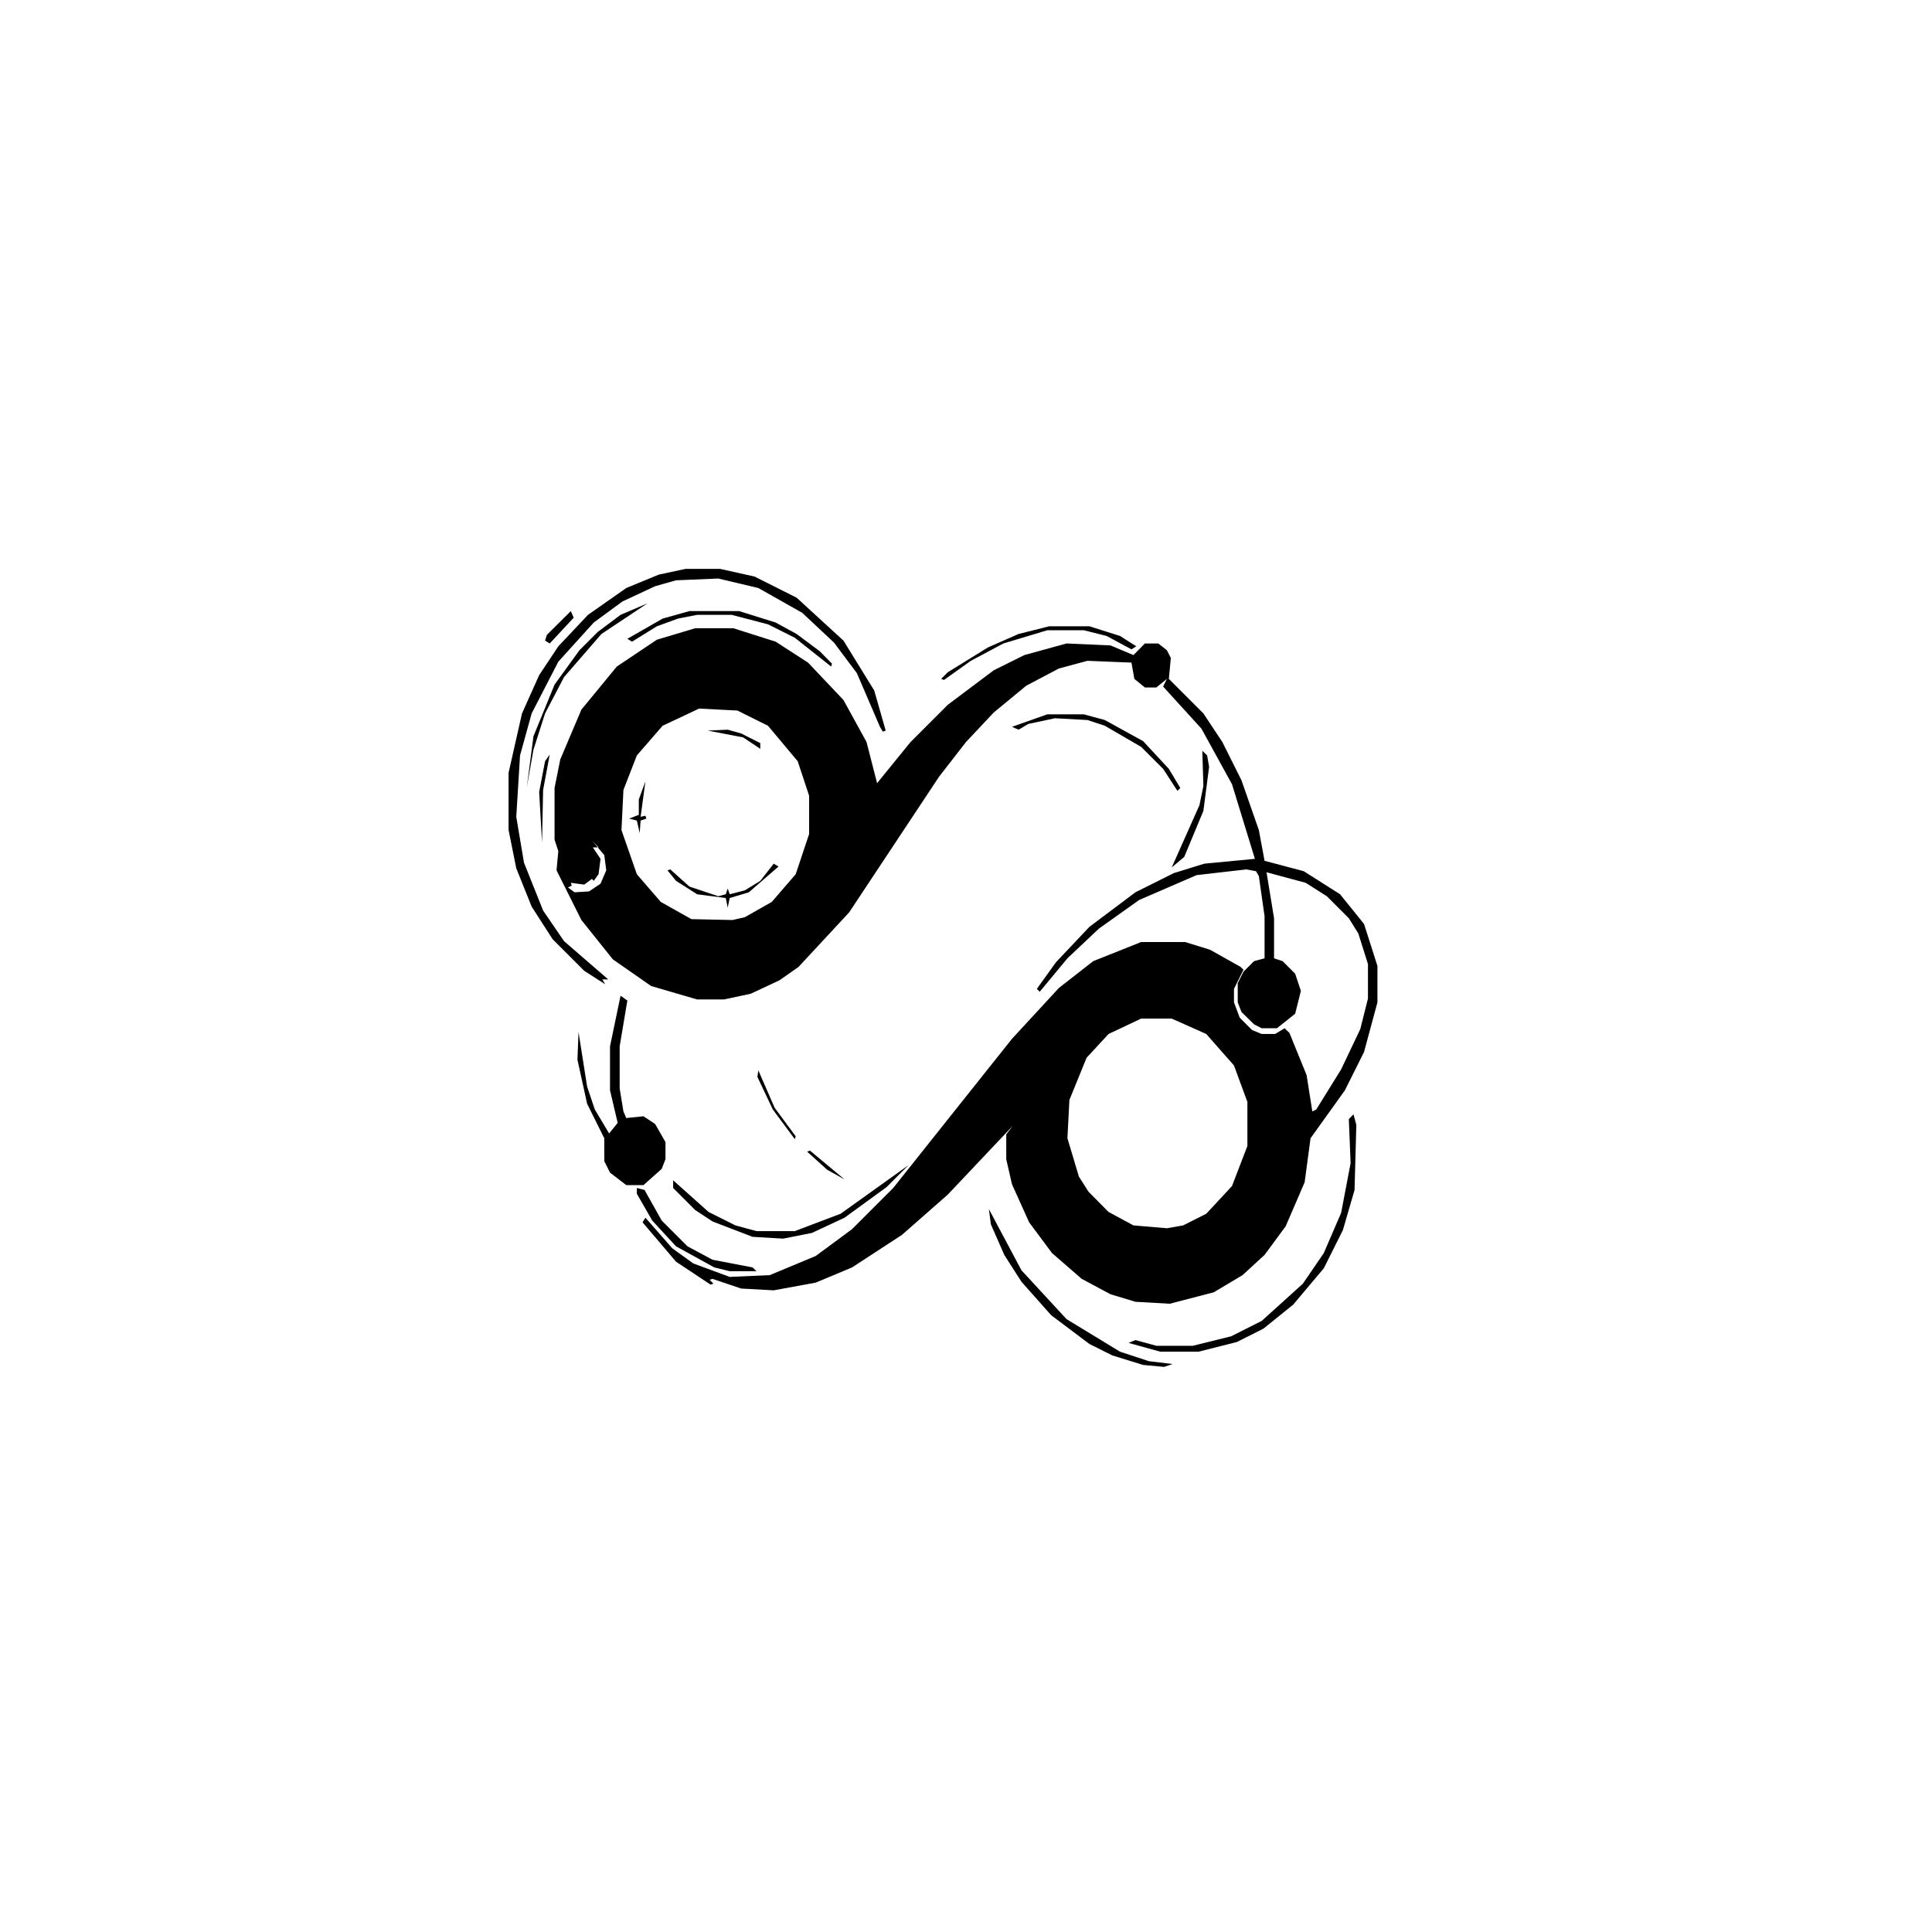
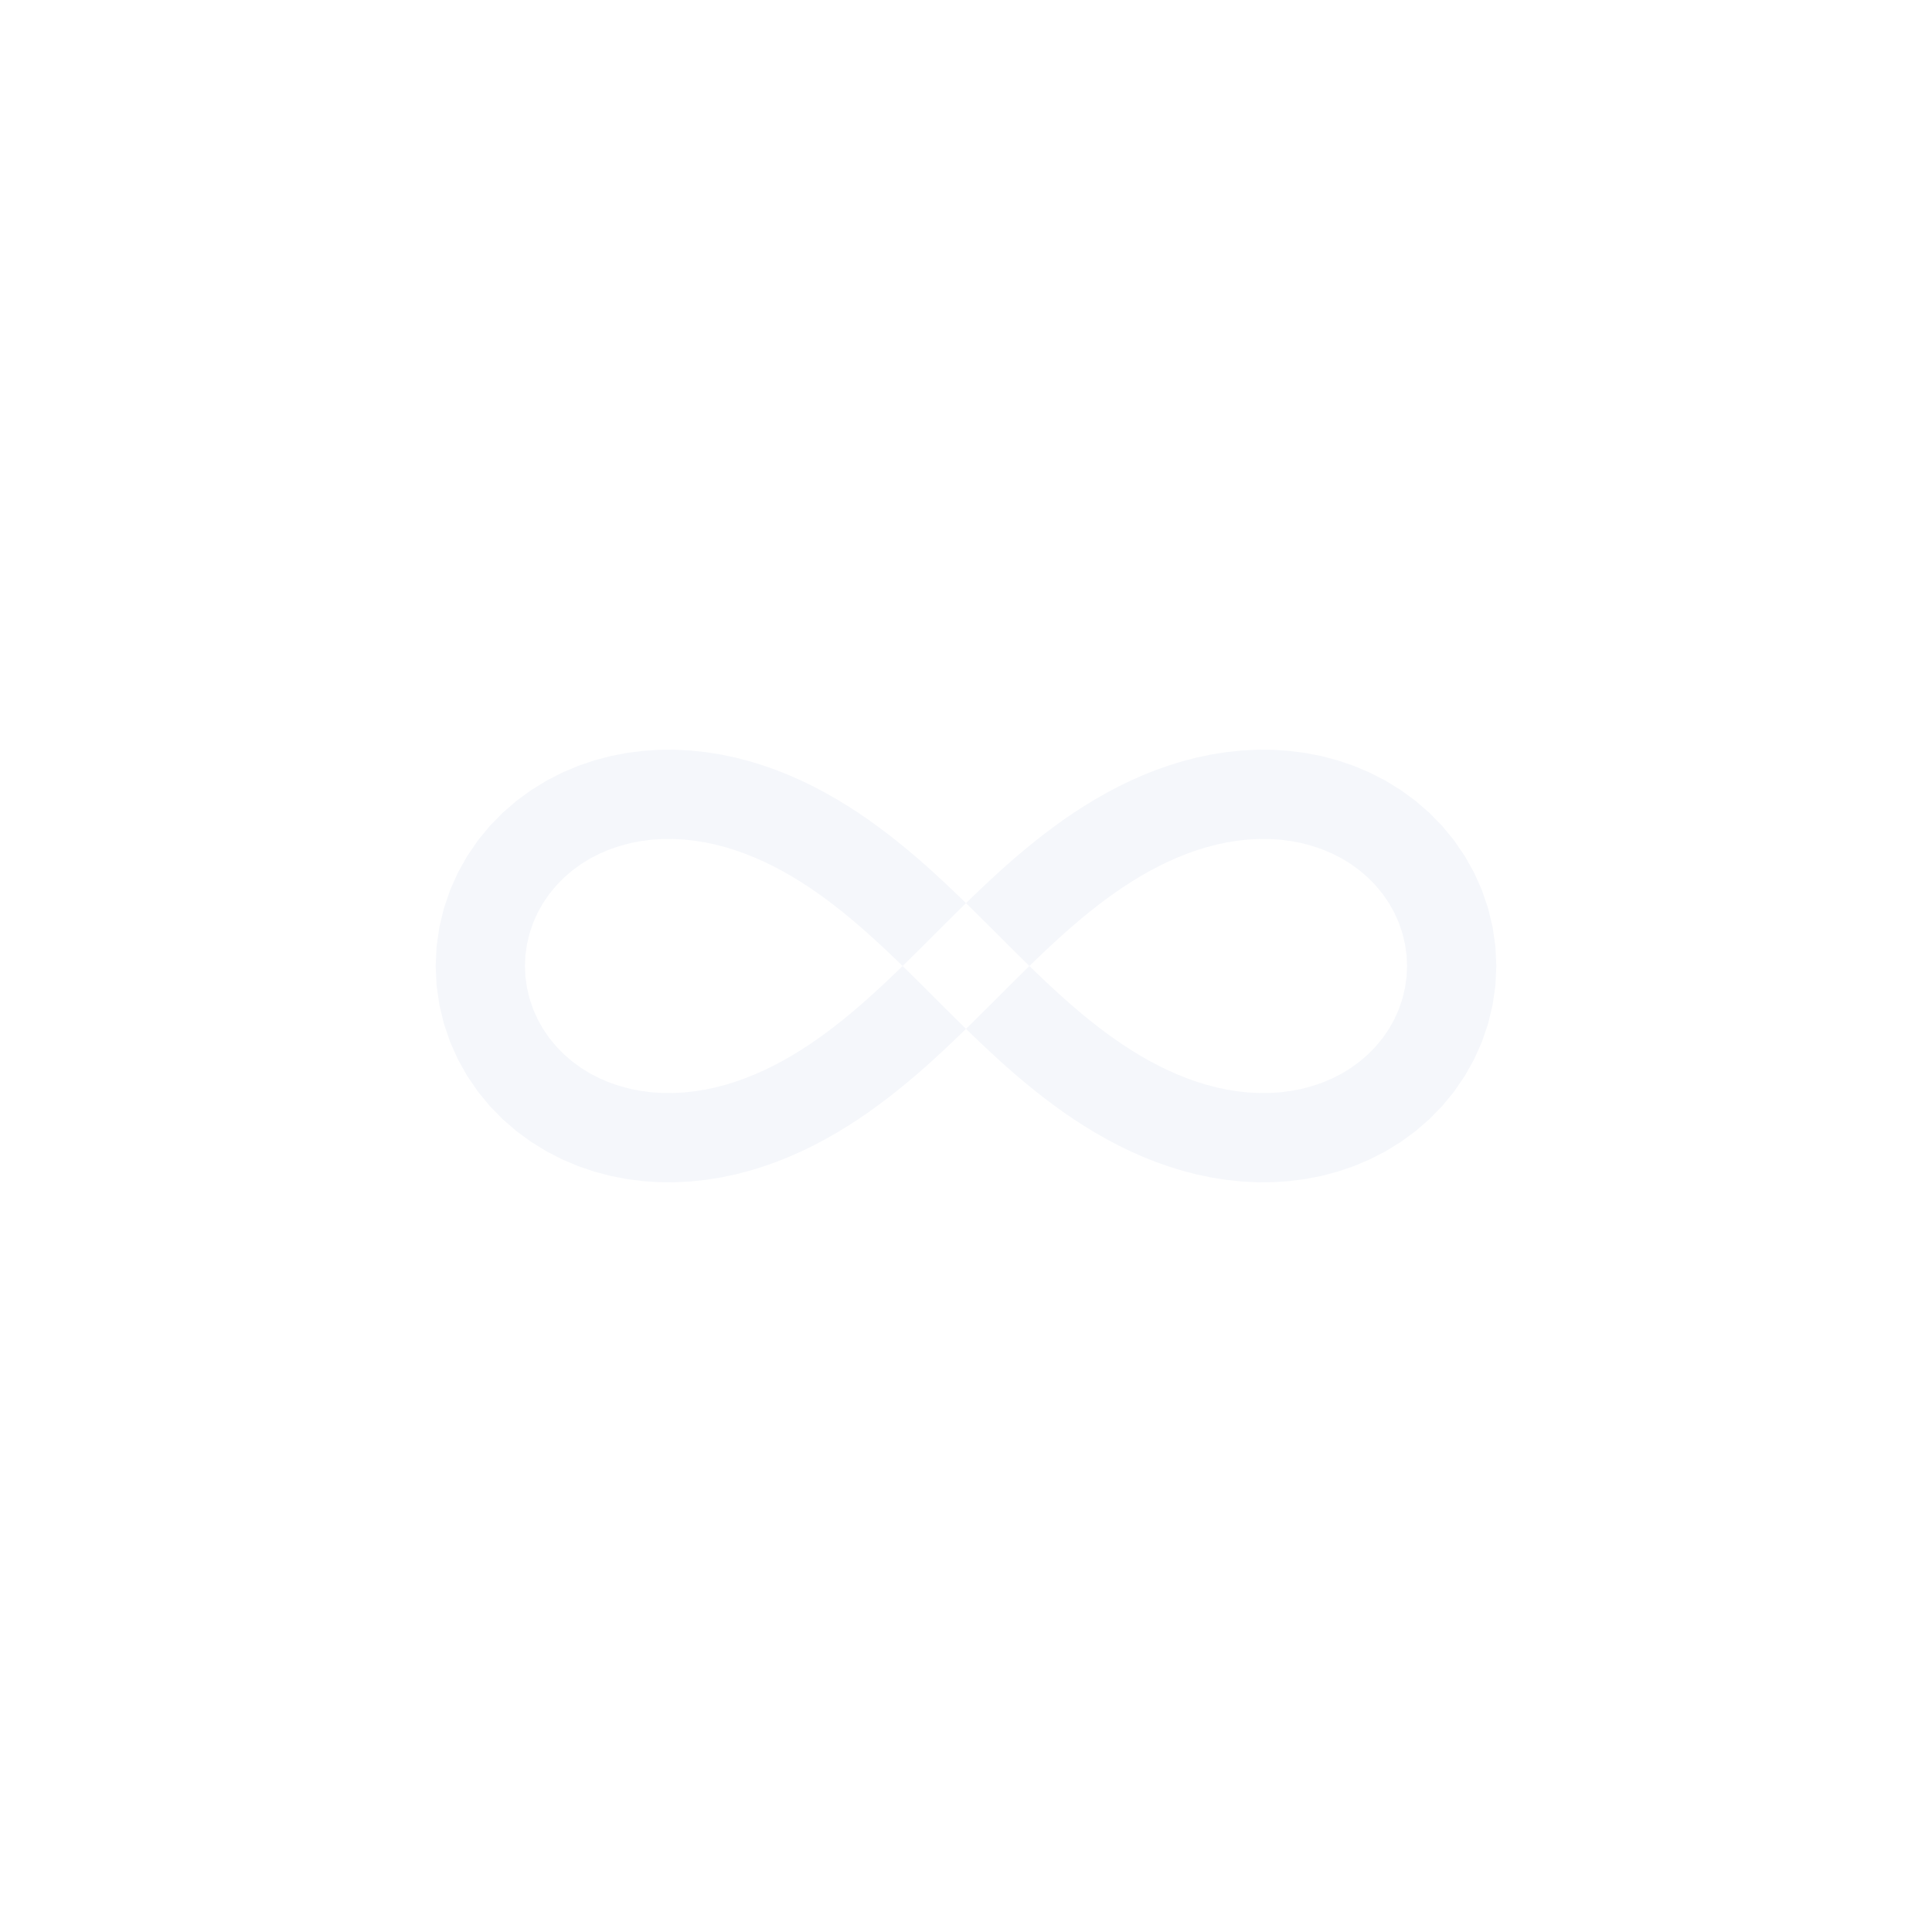
<svg xmlns="http://www.w3.org/2000/svg" viewBox="0 0 108 108">
-   <defs>
-     <linearGradient id="g" gradientUnits="userSpaceOnUse" x1="0" y1="0" x2="1" y2="1">
-       <stop offset="0" stop-color="#000000" />
-       <stop offset="1" stop-color="#000000" />
-     </linearGradient>
-   </defs>
-   <path id="body" fill="url(#g)" fill-rule="evenodd" d="M65.39 72.88 L63.47 72.77 L62.08 72.35 L60.47 71.49 L58.81 70.05 L57.53 68.33 L56.57 66.20 L56.25 64.80 L56.25 63.41 L56.62 62.93 L52.98 66.78 L50.42 69.03 L47.63 70.85 L45.60 71.70 L43.25 72.13 L41.43 72.03 L39.83 71.49 L39.67 71.54 L39.88 71.76 L39.72 71.81 L37.79 70.53 L35.92 68.33 L36.08 68.07 L37.58 69.78 L38.76 70.63 L40.79 71.38 L43.03 71.28 L45.60 70.21 L47.63 68.71 L49.93 66.41 L56.57 58.07 L59.19 55.23 L61.11 53.73 L63.79 52.66 L66.25 52.66 L67.64 53.09 L69.35 54.05 L69.51 54.21 L68.98 55.28 L68.98 56.03 L69.30 56.89 L69.99 57.58 L70.53 57.80 L71.28 57.80 L71.81 57.48 L72.08 57.74 L73.04 60.10 L73.36 62.13 L73.58 62.02 L74.97 59.78 L76.04 57.53 L76.47 55.82 L76.47 53.89 L75.93 52.18 L75.40 51.33 L74.17 50.10 L72.99 49.35 L70.80 48.76 L71.22 51.33 L71.22 53.57 L71.70 53.73 L72.40 54.43 L72.72 55.39 L72.40 56.67 L71.38 57.48 L70.53 57.48 L70.10 57.26 L69.40 56.57 L69.19 56.03 L69.19 54.96 L69.51 54.32 L70.10 53.73 L70.69 53.57 L70.69 51.22 L70.37 48.97 L70.21 48.70 L69.67 48.60 L66.89 48.92 L63.68 50.31 L61.43 51.91 L59.67 53.57 L58.12 55.44 L57.96 55.28 L59.03 53.79 L60.90 51.81 L63.47 49.88 L65.61 48.81 L67.32 48.28 L70.15 48.01 L68.87 43.84 L67.16 40.73 L65.02 38.38 L65.23 37.95 L64.64 38.43 L64.00 38.43 L63.41 37.95 L63.25 37.04 L60.79 36.94 L59.19 37.37 L57.37 38.33 L55.55 39.83 L54.00 41.48 L52.50 43.41 L47.47 51.00 L44.64 54.05 L43.57 54.80 L41.97 55.55 L40.47 55.87 L38.97 55.87 L36.40 55.12 L34.26 53.63 L32.50 51.43 L31.11 48.65 L31.21 47.58 L31.00 46.94 L31.00 44.05 L31.32 42.45 L32.50 39.67 L34.48 37.26 L36.72 35.76 L38.86 35.12 L41.00 35.12 L43.36 35.87 L45.17 37.04 L47.15 39.13 L48.44 41.48 L49.03 43.78 L50.90 41.48 L52.98 39.40 L55.55 37.47 L57.26 36.62 L59.62 35.97 L62.08 36.08 L63.36 36.62 L64.00 35.97 L64.75 35.97 L65.23 36.35 L65.45 36.78 L65.34 37.95 L67.27 39.88 L68.33 41.48 L69.40 43.62 L70.37 46.40 L70.69 48.12 L72.88 48.70 L74.91 49.99 L76.25 51.65 L77.00 54.00 L77.00 56.03 L76.25 58.81 L75.18 60.95 L73.26 63.63 L72.93 66.09 L71.87 68.55 L70.69 70.15 L69.46 71.28 L67.85 72.24 L65.39 72.88 Z M33.83 55.02 L32.66 54.27 L30.89 52.50 L29.72 50.68 L28.86 48.54 L28.43 46.40 L28.43 43.20 L29.18 39.88 L30.14 37.74 L31.21 36.13 L32.87 34.37 L35.01 32.87 L36.83 32.12 L38.33 31.80 L40.25 31.80 L42.18 32.23 L44.53 33.41 L47.15 35.81 L48.87 38.60 L49.51 40.84 L49.35 40.90 L49.19 40.63 L47.90 37.63 L46.62 35.92 L44.85 34.26 L42.39 32.87 L40.15 32.34 L37.79 32.44 L36.62 32.77 L34.80 33.62 L33.19 34.80 L31.21 36.99 L29.72 39.88 L29.07 42.23 L28.86 45.66 L29.29 48.22 L30.36 50.90 L31.53 52.61 L34.00 54.75 L33.67 54.75 L33.83 55.02 Z M67.00 75.56 L64.86 75.56 L63.09 75.07 L63.47 74.91 L64.64 75.23 L66.68 75.23 L68.82 74.70 L70.53 73.84 L72.83 71.76 L74.00 70.05 L74.97 67.80 L75.50 65.02 L75.40 62.56 L75.66 62.29 L75.82 62.88 L75.72 66.52 L75.07 68.76 L74.00 70.90 L72.29 72.93 L70.63 74.27 L69.14 75.02 L67.00 75.56 Z M40.95 51.43 L41.64 51.27 L43.14 50.42 L44.48 48.87 L45.23 46.62 L45.23 44.48 L44.59 42.55 L42.93 40.57 L41.22 39.72 L39.08 39.61 L37.04 40.57 L35.60 42.23 L34.85 44.16 L34.74 46.40 L35.60 48.87 L36.94 50.42 L38.65 51.38 L40.95 51.43 Z M65.23 68.66 L66.14 68.50 L67.43 67.85 L68.87 66.30 L69.73 64.06 L69.73 61.60 L68.98 59.56 L67.43 57.80 L65.50 56.94 L63.79 56.94 L61.97 57.80 L60.74 59.13 L59.78 61.49 L59.67 63.63 L60.31 65.77 L60.85 66.62 L61.97 67.75 L63.36 68.50 L65.23 68.66 Z M65.07 76.41 L63.90 76.30 L62.18 75.77 L60.90 75.13 L58.76 73.52 L57.10 71.65 L56.14 70.15 L55.39 68.44 L55.28 67.59 L57.10 71.01 L59.62 73.74 L62.61 75.56 L64.22 76.09 L65.55 76.25 L65.07 76.41 Z M29.45 44.00 L29.82 41.16 L31.00 38.27 L32.39 36.35 L33.41 35.33 L34.69 34.37 L36.19 33.73 L33.62 35.44 L31.53 37.85 L30.47 39.88 L29.82 41.91 L29.45 44.00 Z M43.78 69.24 L42.07 69.14 L39.83 68.28 L38.86 67.64 L37.63 66.41 L37.63 65.98 L39.61 67.75 L41.11 68.50 L42.29 68.82 L44.43 68.82 L46.99 67.85 L50.79 65.13 L49.56 66.36 L47.21 68.07 L45.39 68.92 L43.78 69.24 Z M35.97 66.25 L35.01 66.25 L34.10 65.55 L33.78 64.91 L33.78 63.63 L32.82 61.70 L32.28 59.24 L32.34 57.69 L32.82 60.74 L33.25 62.02 L34.05 63.36 L34.53 62.77 L34.10 60.95 L34.10 58.49 L34.69 55.66 L35.07 55.93 L34.64 58.49 L34.64 60.85 L34.85 62.13 L35.01 62.50 L35.97 62.40 L36.62 62.83 L37.20 63.84 L37.20 64.80 L36.99 65.34 L35.97 66.25 Z M65.82 44.21 L65.02 42.98 L63.79 41.75 L61.76 40.57 L60.79 40.25 L58.97 40.15 L57.48 40.47 L56.94 40.79 L56.57 40.63 L58.55 39.93 L60.58 39.93 L61.76 40.25 L63.90 41.43 L65.34 42.98 L65.98 44.05 L65.82 44.21 Z M46.46 37.26 L44.43 35.65 L42.93 34.90 L40.90 34.37 L38.97 34.37 L37.90 34.58 L36.72 35.01 L35.33 35.87 L35.07 35.71 L37.04 34.58 L38.54 34.16 L41.32 34.16 L43.36 34.80 L44.53 35.44 L45.82 36.40 L46.51 37.10 L46.46 37.26 Z M52.77 38.01 L52.61 37.95 L52.98 37.58 L55.23 36.19 L56.94 35.44 L58.65 35.01 L60.90 35.01 L62.61 35.55 L63.52 36.13 L63.25 36.30 L61.86 35.55 L60.58 35.23 L58.55 35.23 L56.09 35.97 L54.27 36.94 L52.77 38.01 Z M42.29 71.06 L40.79 71.06 L39.93 70.85 L37.79 69.67 L36.46 68.23 L35.60 66.73 L35.60 66.41 L36.03 66.52 L36.99 68.23 L38.43 69.67 L39.83 70.42 L42.07 70.85 L42.29 71.06 Z M40.68 50.74 L40.57 50.20 L38.97 49.99 L37.79 49.24 L37.31 48.65 L37.47 48.60 L38.54 49.56 L40.15 50.10 L40.57 49.99 L40.68 49.67 L40.79 49.99 L41.64 49.77 L42.50 49.24 L43.25 48.28 L43.52 48.44 L41.86 49.88 L40.79 50.20 L40.68 50.74 Z M65.50 48.49 L67.05 45.01 L67.27 43.94 L67.21 41.97 L67.48 42.23 L67.59 42.87 L67.27 45.33 L66.20 47.90 L65.50 48.49 Z M44.43 63.68 L43.20 62.02 L42.34 60.20 L42.39 59.83 L43.30 61.92 L44.48 63.52 L44.43 63.68 Z M32.93 49.83 L33.57 49.40 L33.89 48.65 L33.78 47.80 L33.09 46.99 L33.46 47.37 L33.14 47.37 L33.57 48.01 L33.46 48.87 L33.19 49.24 L33.09 49.13 L32.66 49.45 L31.91 49.35 L31.96 49.51 L31.75 49.61 L32.12 49.88 L32.93 49.83 Z M47.21 65.93 L46.24 65.39 L45.12 64.38 L45.28 64.32 L47.21 65.93 Z M42.50 41.86 L41.54 41.22 L39.56 40.84 L40.68 40.79 L41.43 41.00 L42.50 41.54 L42.50 41.86 Z M30.30 47.10 L30.14 44.27 L30.47 42.55 L30.73 42.18 L30.36 44.16 L30.30 47.10 Z M30.73 35.97 L30.47 35.81 L30.57 35.49 L31.91 34.16 L32.07 34.53 L30.73 35.97 Z M35.76 46.57 L35.60 45.87 L35.17 45.76 L35.71 45.55 L35.71 44.69 L36.08 43.68 L35.81 45.66 L36.08 45.60 L36.13 45.76 L35.81 45.87 L35.76 46.57 Z" />
+   <path id="body" fill="#F5F7FB" fill-rule="evenodd" d="M 78.655,54.000 L 78.626,54.617 L 78.539,55.229 L 78.395,55.829 L 78.197,56.413 L 77.945,56.976 L 77.644,57.513 L 77.297,58.020 L 76.907,58.494 L 76.479,58.932 L 76.017,59.332 L 75.524,59.692 L 75.006,60.010 L 74.466,60.288 L 73.908,60.523 L 73.336,60.717 L 72.754,60.871 L 72.165,60.984 L 71.571,61.060 L 70.976,61.098 L 70.381,61.101 L 69.789,61.071 L 69.201,61.009 L 68.619,60.916 L 68.044,60.796 L 67.476,60.649 L 66.917,60.478 L 66.367,60.283 L 65.827,60.067 L 65.295,59.832 L 64.774,59.578 L 64.262,59.308 L 63.759,59.021 L 63.266,58.721 L 62.781,58.407 L 62.305,58.081 L 61.837,57.743 L 61.376,57.395 L 60.921,57.038 L 60.473,56.672 L 60.031,56.297 L 59.594,55.916 L 59.161,55.527 L 58.731,55.133 L 58.305,54.732 L 57.880,54.326 L 57.457,53.916 L 57.035,53.501 L 56.612,53.083 L 56.189,52.661 L 55.764,52.235 L 55.336,51.808 L 54.904,51.378 L 54.469,50.946 L 54.028,50.513 L 53.581,50.080 L 53.127,49.646 L 52.664,49.212 L 52.193,48.779 L 51.713,48.347 L 51.221,47.918 L 50.717,47.492 L 50.200,47.070 L 49.670,46.652 L 49.124,46.241 L 48.563,45.836 L 47.985,45.440 L 47.388,45.054 L 46.773,44.680 L 46.138,44.318 L 45.483,43.972 L 44.807,43.643 L 44.108,43.333 L 43.388,43.046 L 42.645,42.784 L 41.879,42.549 L 41.091,42.345 L 40.281,42.176 L 39.451,42.045 L 38.600,41.955 L 37.732,41.910 L 36.848,41.915 L 35.951,41.974 L 35.045,42.089 L 34.134,42.265 L 33.223,42.506 L 32.316,42.814 L 31.421,43.192 L 30.544,43.643 L 29.693,44.167 L 28.876,44.764 L 28.101,45.435 L 27.377,46.176 L 26.712,46.985 L 26.116,47.857 L 25.595,48.786 L 25.158,49.765 L 24.811,50.786 L 24.559,51.839 L 24.406,52.914 L 24.355,54.000 L 24.406,55.086 L 24.559,56.161 L 24.811,57.214 L 25.158,58.235 L 25.595,59.214 L 26.116,60.143 L 26.712,61.015 L 27.377,61.824 L 28.101,62.565 L 28.876,63.236 L 29.693,63.833 L 30.544,64.357 L 31.421,64.808 L 32.316,65.186 L 33.223,65.494 L 34.134,65.735 L 35.045,65.911 L 35.951,66.026 L 36.848,66.085 L 37.732,66.090 L 38.600,66.045 L 39.451,65.955 L 40.281,65.824 L 41.091,65.655 L 41.879,65.451 L 42.645,65.216 L 43.388,64.954 L 44.108,64.667 L 44.807,64.357 L 45.483,64.028 L 46.138,63.682 L 46.773,63.320 L 47.388,62.946 L 47.985,62.560 L 48.563,62.164 L 49.124,61.759 L 49.670,61.348 L 50.200,60.930 L 50.717,60.508 L 51.221,60.082 L 51.713,59.653 L 52.193,59.221 L 52.664,58.788 L 53.127,58.354 L 53.581,57.920 L 54.028,57.487 L 54.469,57.054 L 54.904,56.622 L 55.336,56.192 L 55.764,55.765 L 56.189,55.339 L 56.612,54.917 L 57.035,54.499 L 57.457,54.084 L 57.880,53.674 L 58.305,53.268 L 58.731,52.867 L 59.161,52.473 L 59.594,52.084 L 60.031,51.703 L 60.473,51.328 L 60.921,50.962 L 61.376,50.605 L 61.837,50.257 L 62.305,49.919 L 62.781,49.593 L 63.266,49.279 L 63.759,48.979 L 64.262,48.692 L 64.774,48.422 L 65.295,48.168 L 65.827,47.933 L 66.367,47.717 L 66.917,47.522 L 67.476,47.351 L 68.044,47.204 L 68.619,47.084 L 69.201,46.991 L 69.789,46.929 L 70.381,46.899 L 70.976,46.902 L 71.571,46.940 L 72.165,47.016 L 72.754,47.129 L 73.336,47.283 L 73.908,47.477 L 74.466,47.712 L 75.006,47.990 L 75.524,48.308 L 76.017,48.668 L 76.479,49.068 L 76.907,49.506 L 77.297,49.980 L 77.644,50.487 L 77.945,51.024 L 78.197,51.587 L 78.395,52.171 L 78.539,52.771 L 78.626,53.383 L 78.655,54.000 L 83.645,54.000 L 83.594,55.086 L 83.441,56.161 L 83.189,57.214 L 82.842,58.235 L 82.405,59.214 L 81.884,60.143 L 81.288,61.015 L 80.623,61.824 L 79.899,62.565 L 79.124,63.236 L 78.307,63.833 L 77.456,64.357 L 76.579,64.808 L 75.684,65.186 L 74.777,65.494 L 73.866,65.735 L 72.955,65.911 L 72.049,66.026 L 71.152,66.085 L 70.268,66.090 L 69.400,66.045 L 68.549,65.955 L 67.719,65.824 L 66.909,65.655 L 66.121,65.451 L 65.355,65.216 L 64.612,64.954 L 63.892,64.667 L 63.193,64.357 L 62.517,64.028 L 61.862,63.682 L 61.227,63.320 L 60.612,62.946 L 60.015,62.560 L 59.437,62.164 L 58.876,61.759 L 58.330,61.348 L 57.800,60.930 L 57.283,60.508 L 56.779,60.082 L 56.287,59.653 L 55.807,59.221 L 55.336,58.788 L 54.873,58.354 L 54.419,57.920 L 53.972,57.487 L 53.531,57.054 L 53.096,56.622 L 52.664,56.192 L 52.236,55.765 L 51.811,55.339 L 51.388,54.917 L 50.965,54.499 L 50.543,54.084 L 50.120,53.674 L 49.695,53.268 L 49.269,52.867 L 48.839,52.473 L 48.406,52.084 L 47.969,51.703 L 47.527,51.328 L 47.079,50.962 L 46.624,50.605 L 46.163,50.257 L 45.695,49.919 L 45.219,49.593 L 44.734,49.279 L 44.241,48.979 L 43.738,48.692 L 43.226,48.422 L 42.705,48.168 L 42.173,47.933 L 41.633,47.717 L 41.083,47.522 L 40.524,47.351 L 39.956,47.204 L 39.381,47.084 L 38.799,46.991 L 38.211,46.929 L 37.619,46.899 L 37.024,46.902 L 36.429,46.940 L 35.835,47.016 L 35.246,47.129 L 34.664,47.283 L 34.092,47.477 L 33.534,47.712 L 32.994,47.990 L 32.476,48.308 L 31.983,48.668 L 31.521,49.068 L 31.093,49.506 L 30.703,49.980 L 30.356,50.487 L 30.055,51.024 L 29.803,51.587 L 29.605,52.171 L 29.461,52.771 L 29.374,53.383 L 29.345,54.000 L 29.374,54.617 L 29.461,55.229 L 29.605,55.829 L 29.803,56.413 L 30.055,56.976 L 30.356,57.513 L 30.703,58.020 L 31.093,58.494 L 31.521,58.932 L 31.983,59.332 L 32.476,59.692 L 32.994,60.010 L 33.534,60.288 L 34.092,60.523 L 34.664,60.717 L 35.246,60.871 L 35.835,60.984 L 36.429,61.060 L 37.024,61.098 L 37.619,61.101 L 38.211,61.071 L 38.799,61.009 L 39.381,60.916 L 39.956,60.796 L 40.524,60.649 L 41.083,60.478 L 41.633,60.283 L 42.173,60.067 L 42.705,59.832 L 43.226,59.578 L 43.738,59.308 L 44.241,59.021 L 44.734,58.721 L 45.219,58.407 L 45.695,58.081 L 46.163,57.743 L 46.624,57.395 L 47.079,57.038 L 47.527,56.672 L 47.969,56.297 L 48.406,55.916 L 48.839,55.527 L 49.269,55.133 L 49.695,54.732 L 50.120,54.326 L 50.543,53.916 L 50.965,53.501 L 51.388,53.083 L 51.811,52.661 L 52.236,52.235 L 52.664,51.808 L 53.096,51.378 L 53.531,50.946 L 53.972,50.513 L 54.419,50.080 L 54.873,49.646 L 55.336,49.212 L 55.807,48.779 L 56.287,48.347 L 56.779,47.918 L 57.283,47.492 L 57.800,47.070 L 58.330,46.652 L 58.876,46.241 L 59.437,45.836 L 60.015,45.440 L 60.612,45.054 L 61.227,44.680 L 61.862,44.318 L 62.517,43.972 L 63.193,43.643 L 63.892,43.333 L 64.612,43.046 L 65.355,42.784 L 66.121,42.549 L 66.909,42.345 L 67.719,42.176 L 68.549,42.045 L 69.400,41.955 L 70.268,41.910 L 71.152,41.915 L 72.049,41.974 L 72.955,42.089 L 73.866,42.265 L 74.777,42.506 L 75.684,42.814 L 76.579,43.192 L 77.456,43.643 L 78.307,44.167 L 79.124,44.764 L 79.899,45.435 L 80.623,46.176 L 81.288,46.985 L 81.884,47.857 L 82.405,48.786 L 82.842,49.765 L 83.189,50.786 L 83.441,51.839 L 83.594,52.914 L 83.645,54.000 Z" />
</svg>
